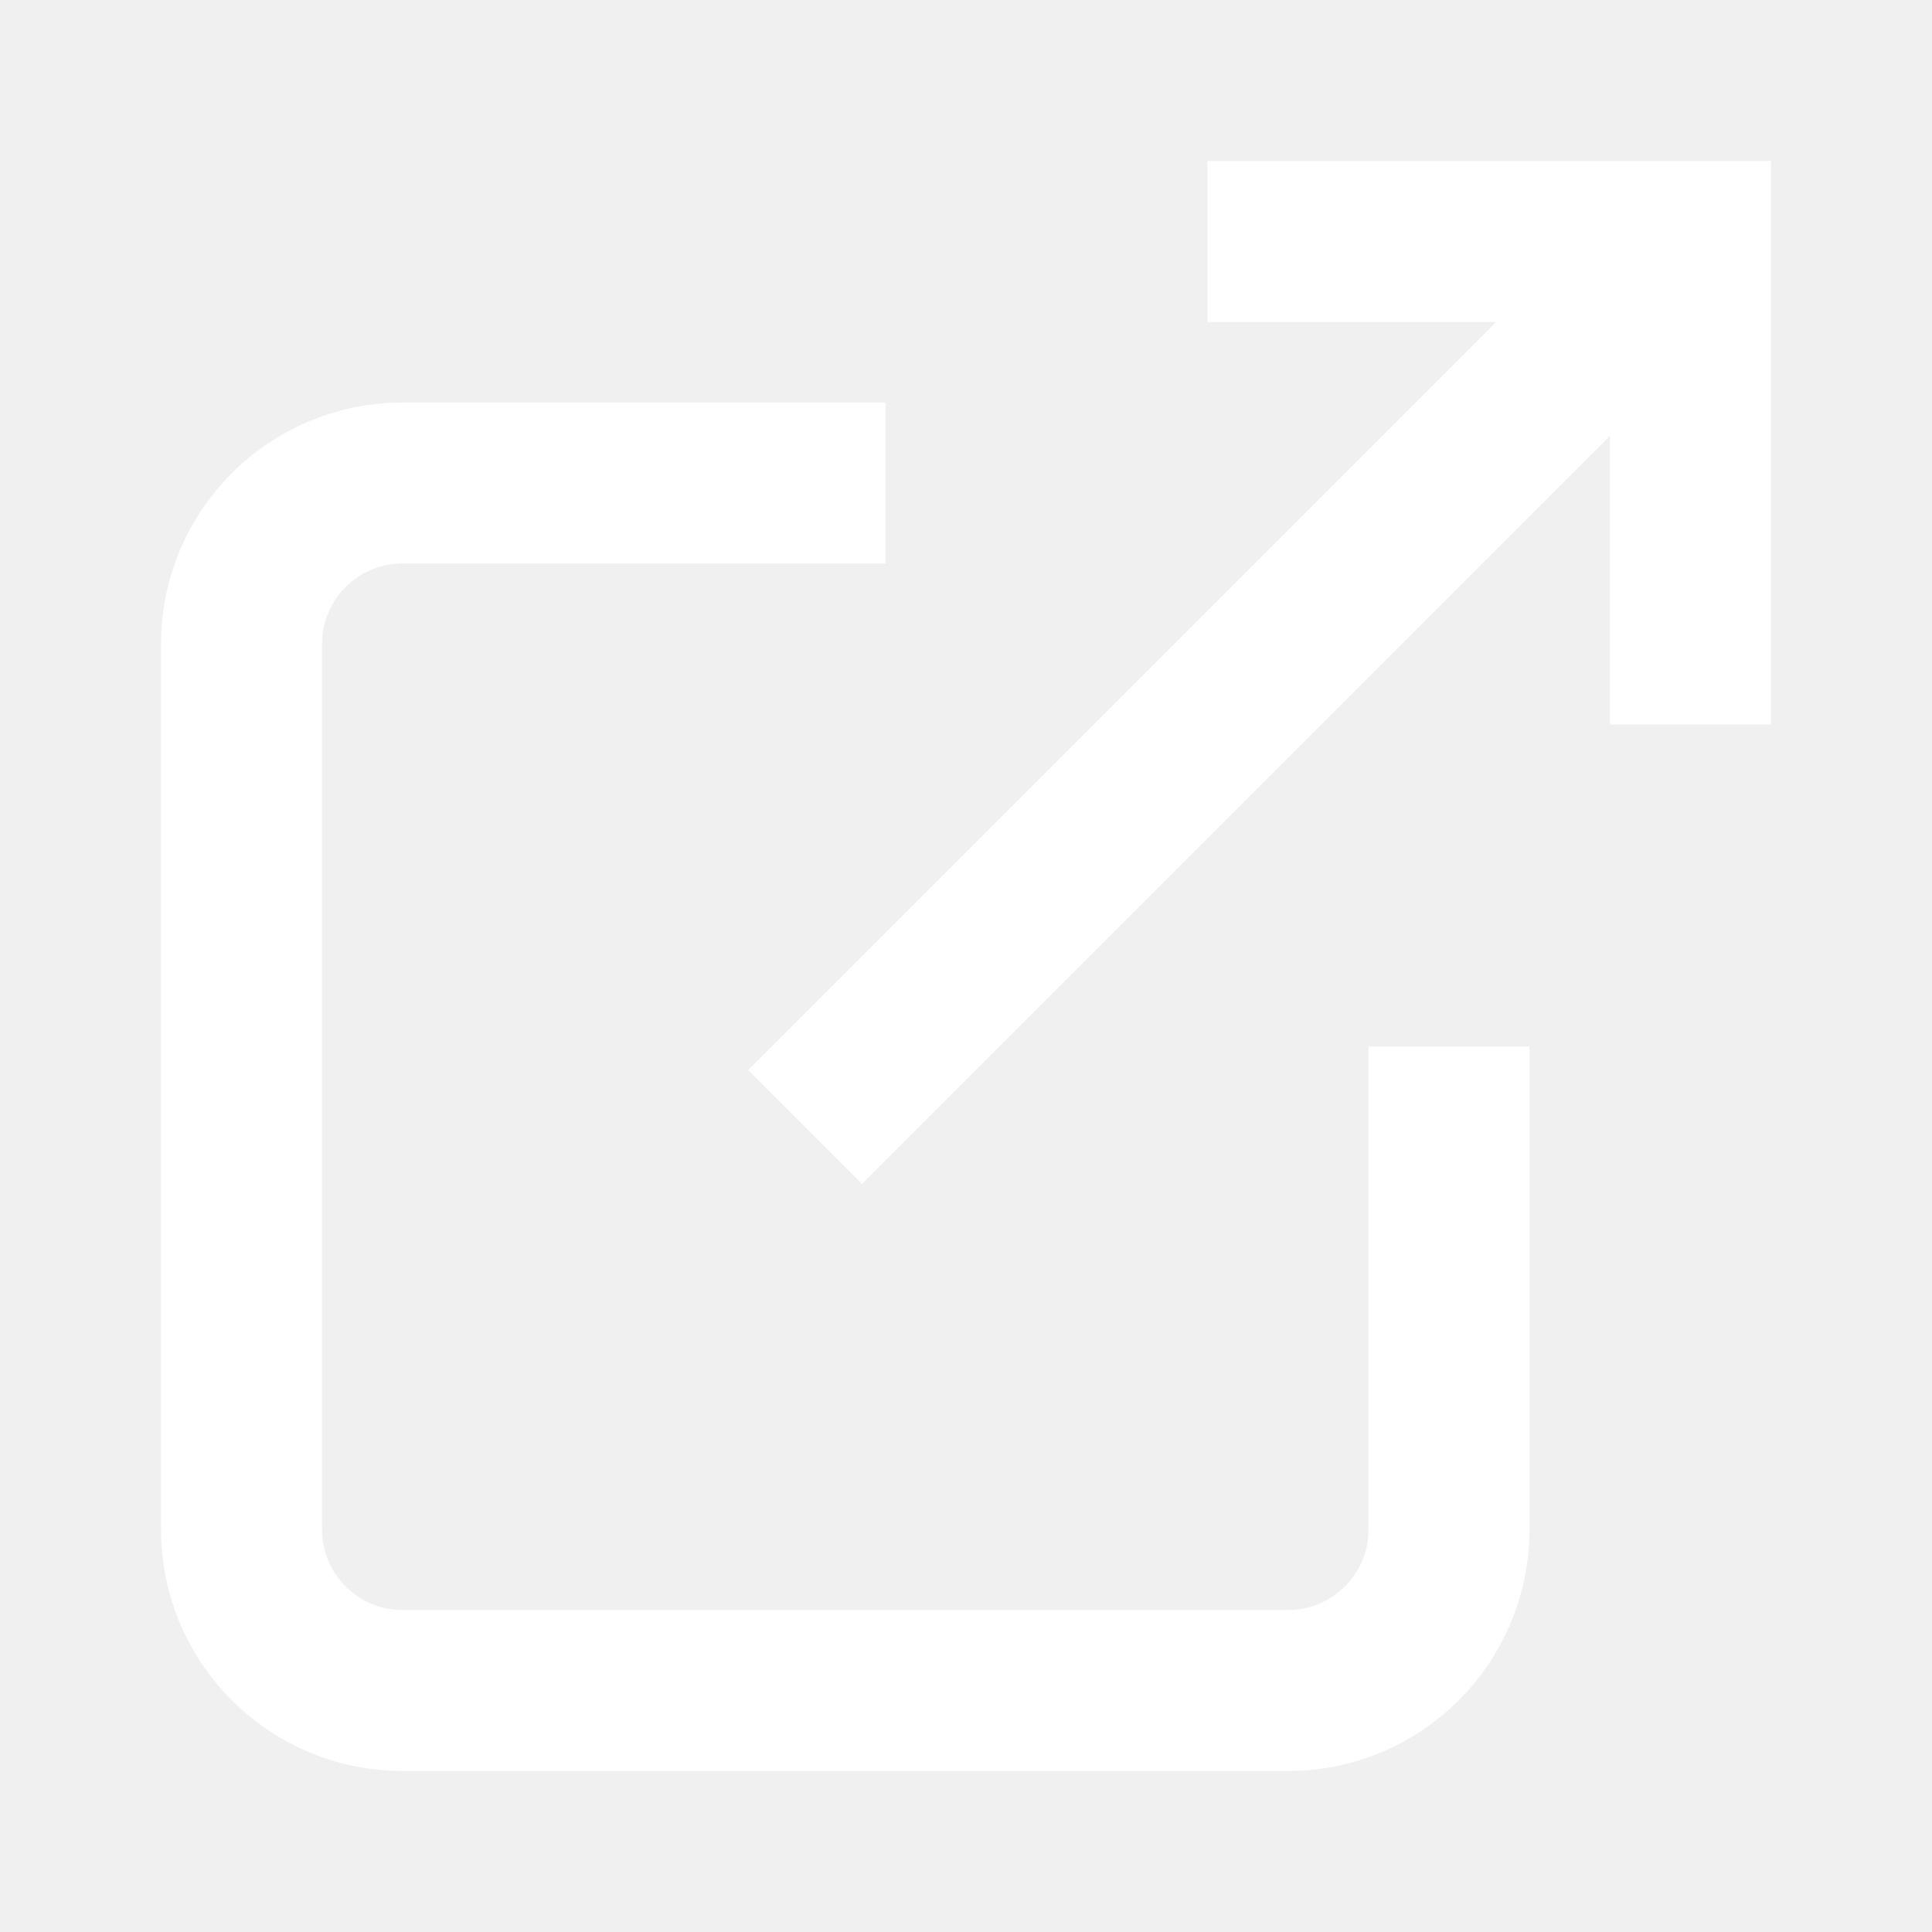
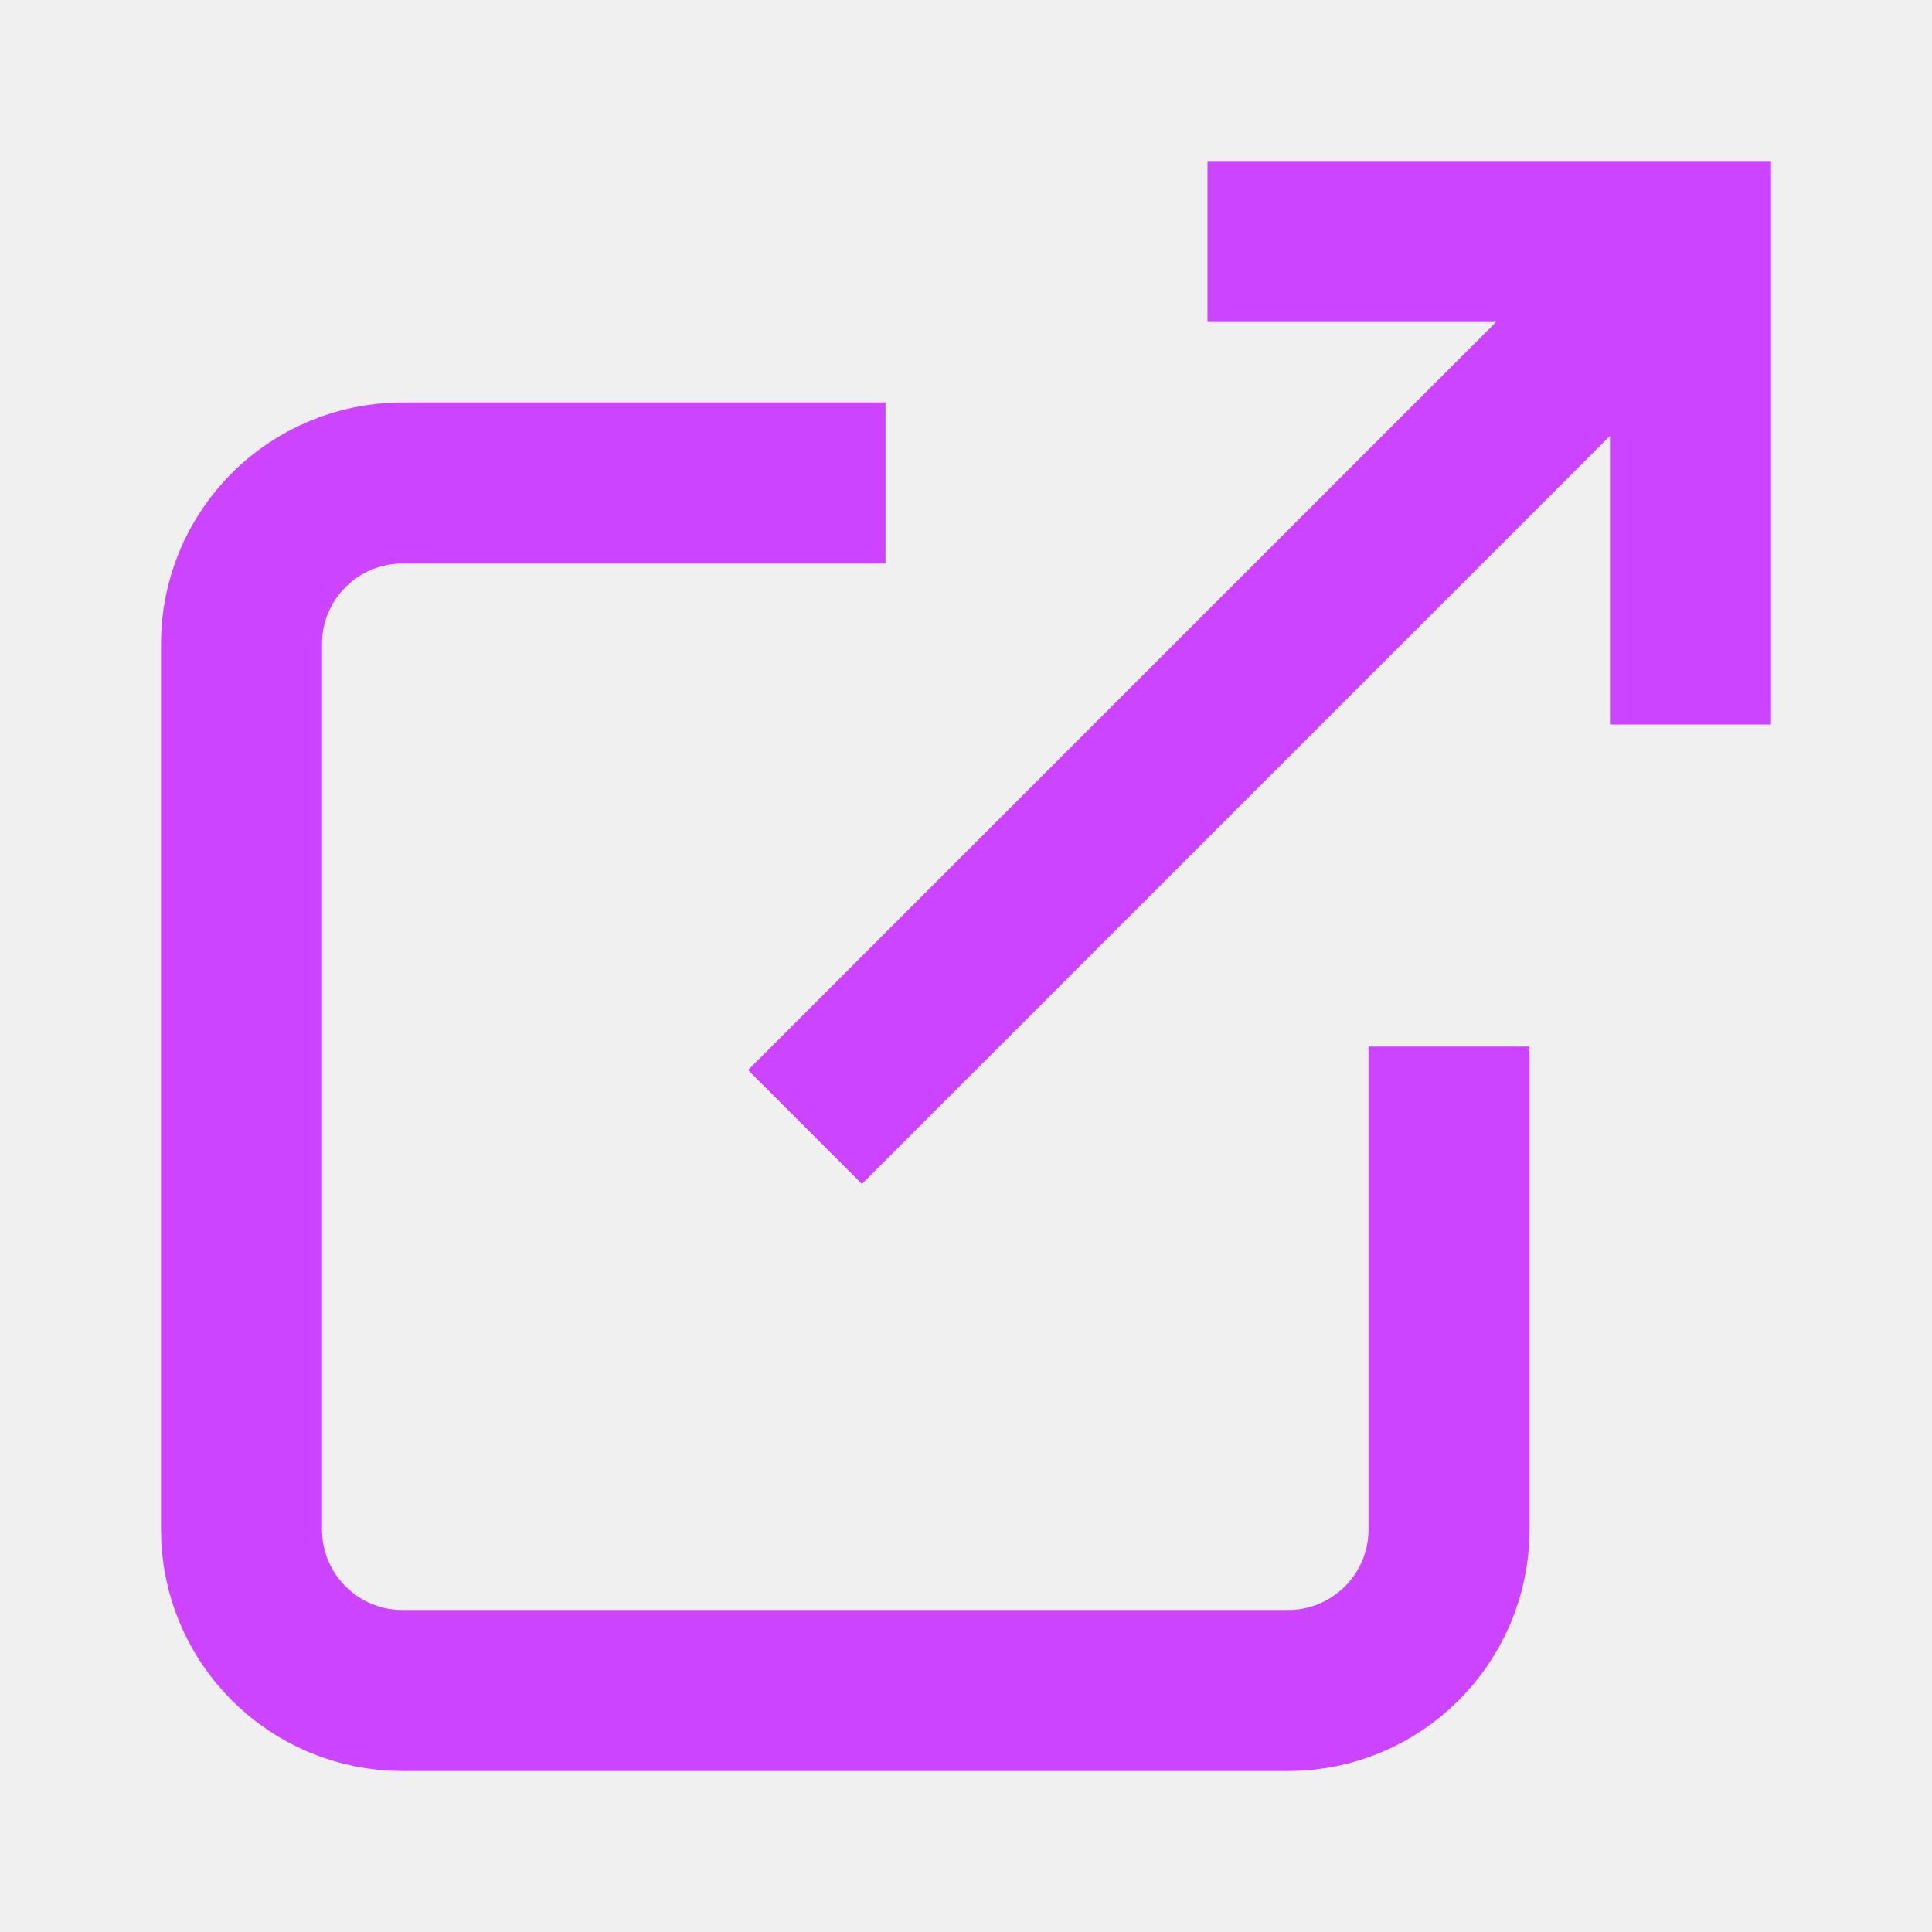
- <svg xmlns="http://www.w3.org/2000/svg" fill="none" stroke="#fff" stroke-width="2" viewBox="0 0 24 24">
+ <svg xmlns="http://www.w3.org/2000/svg" fill="none" stroke="#c4f" stroke-width="2" viewBox="0 0 24 24">
  <path d="M15 3h6v6m-11 5L21 3m-3 10v6a2 2 0 0 1-2 2H5a2 2 0 0 1-2-2V8a2 2 0 0 1 2-2h6" />
</svg>
